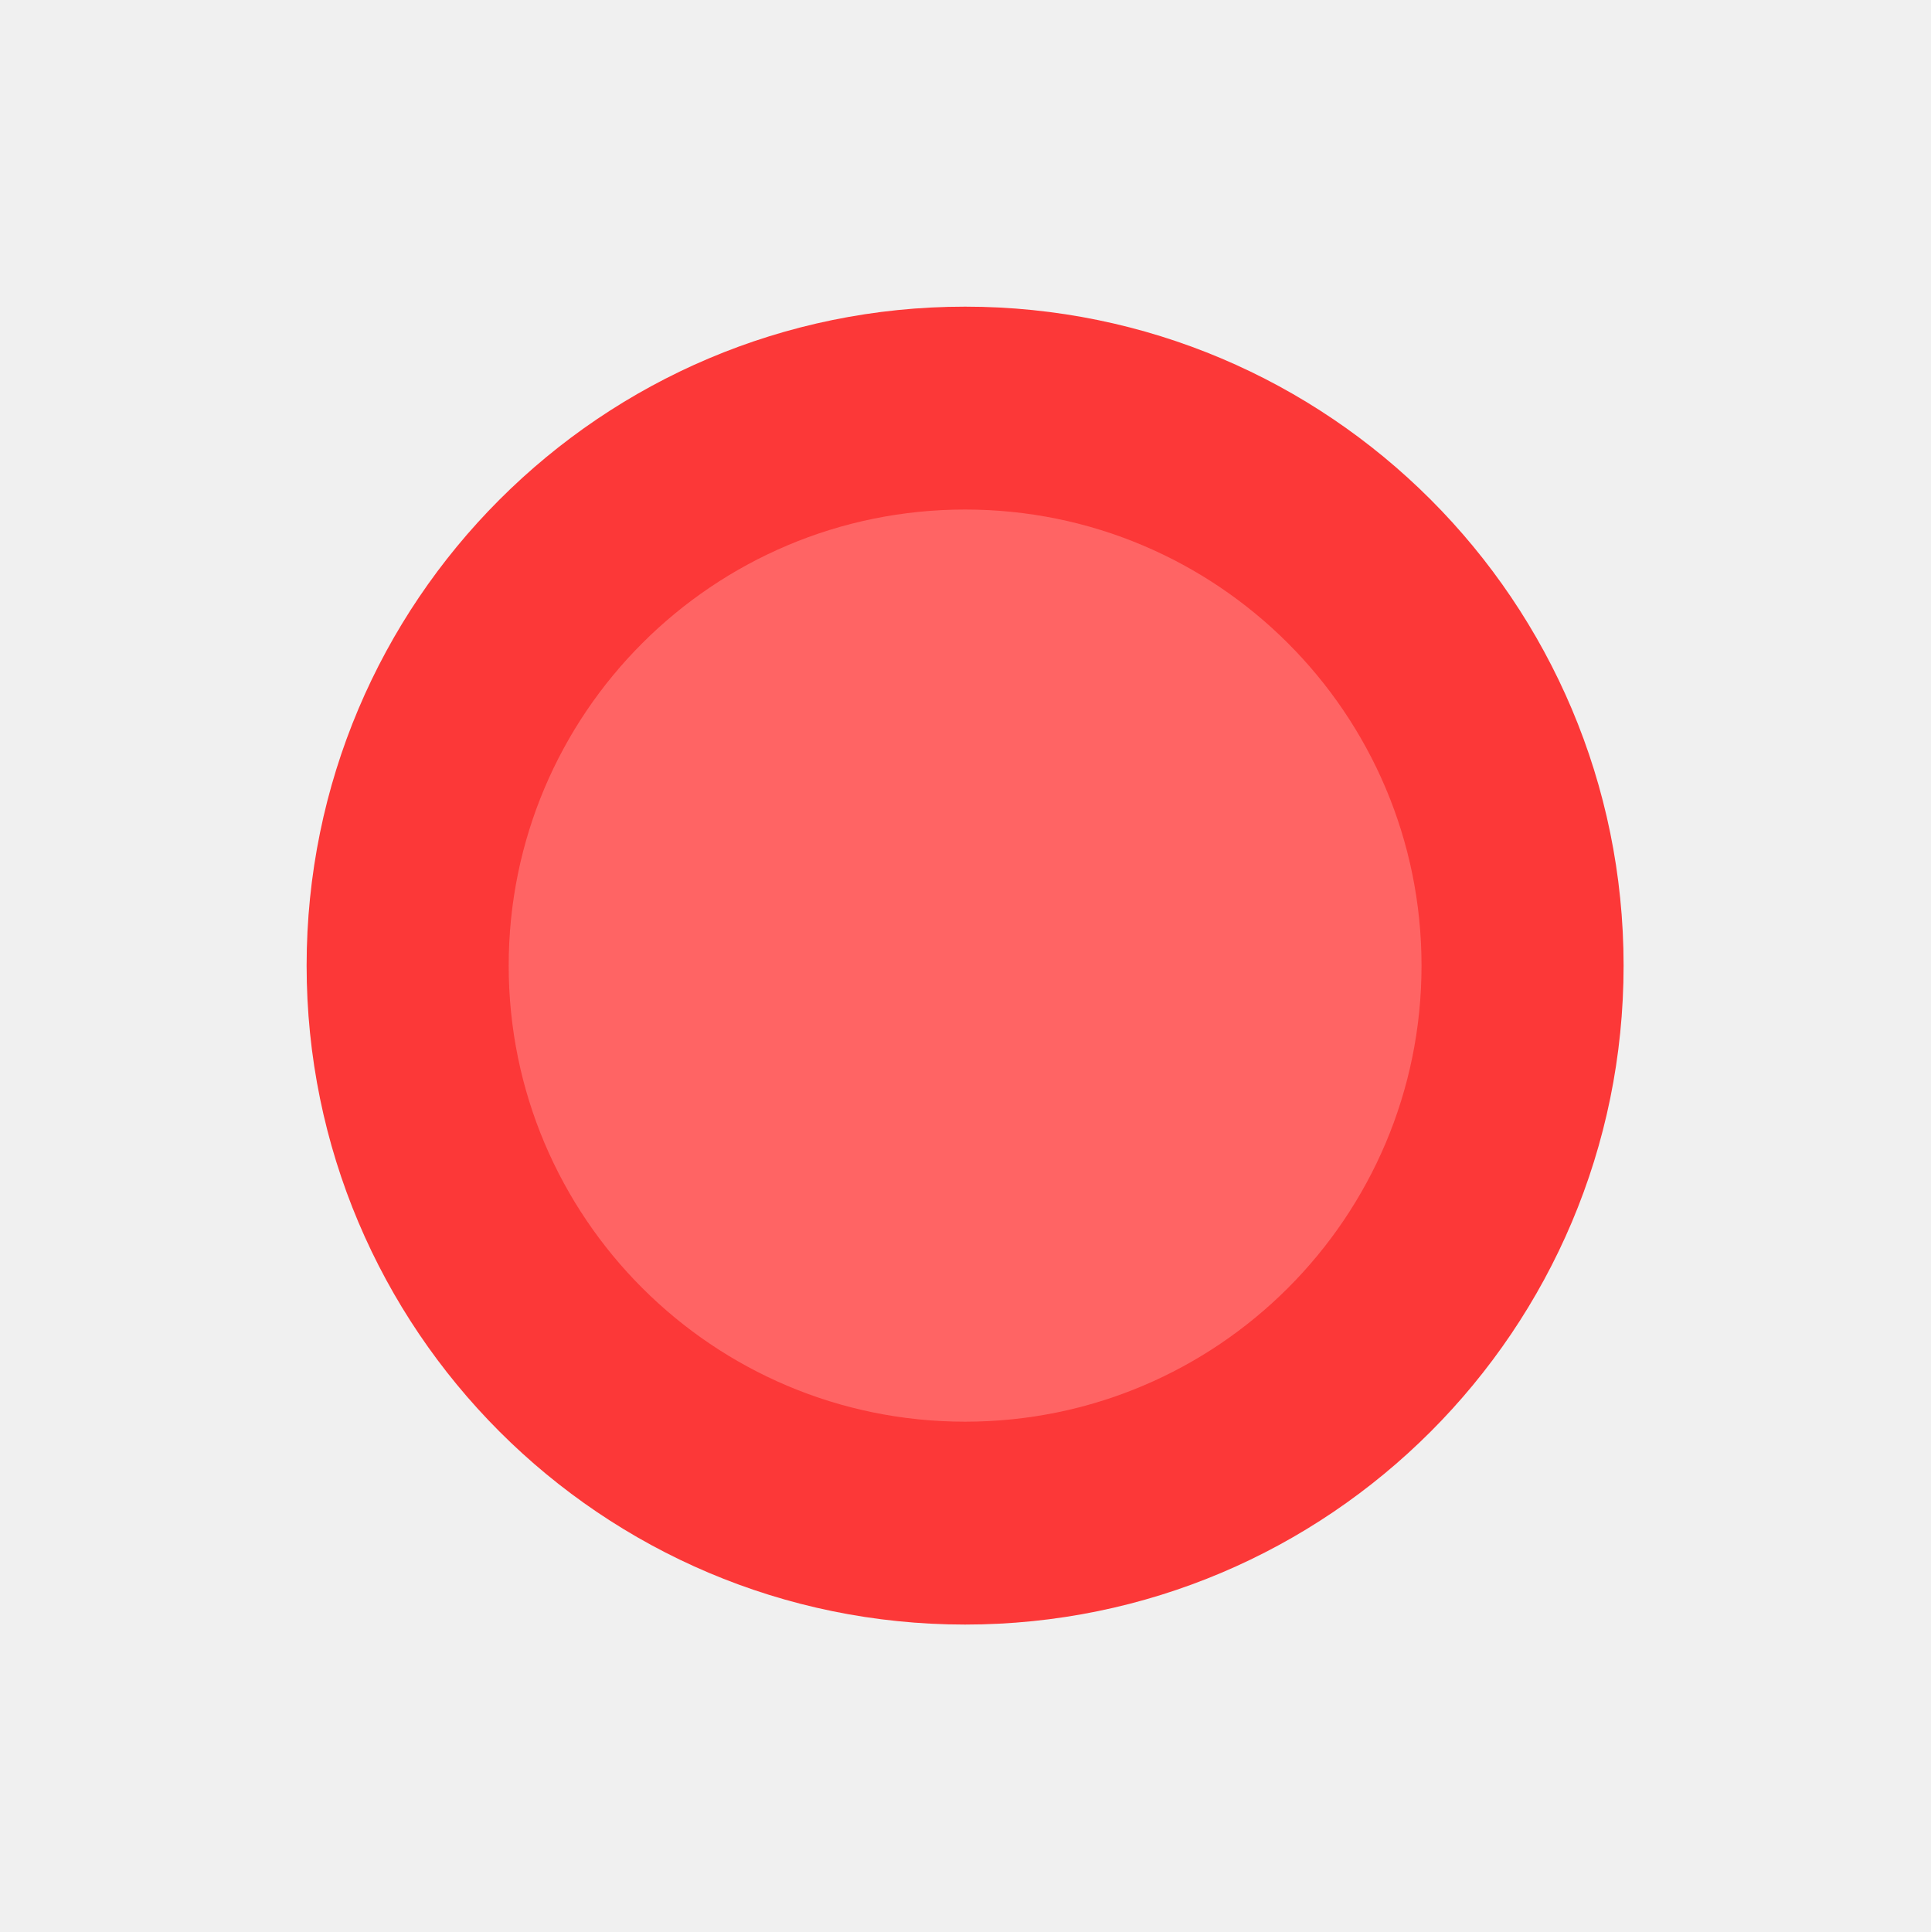
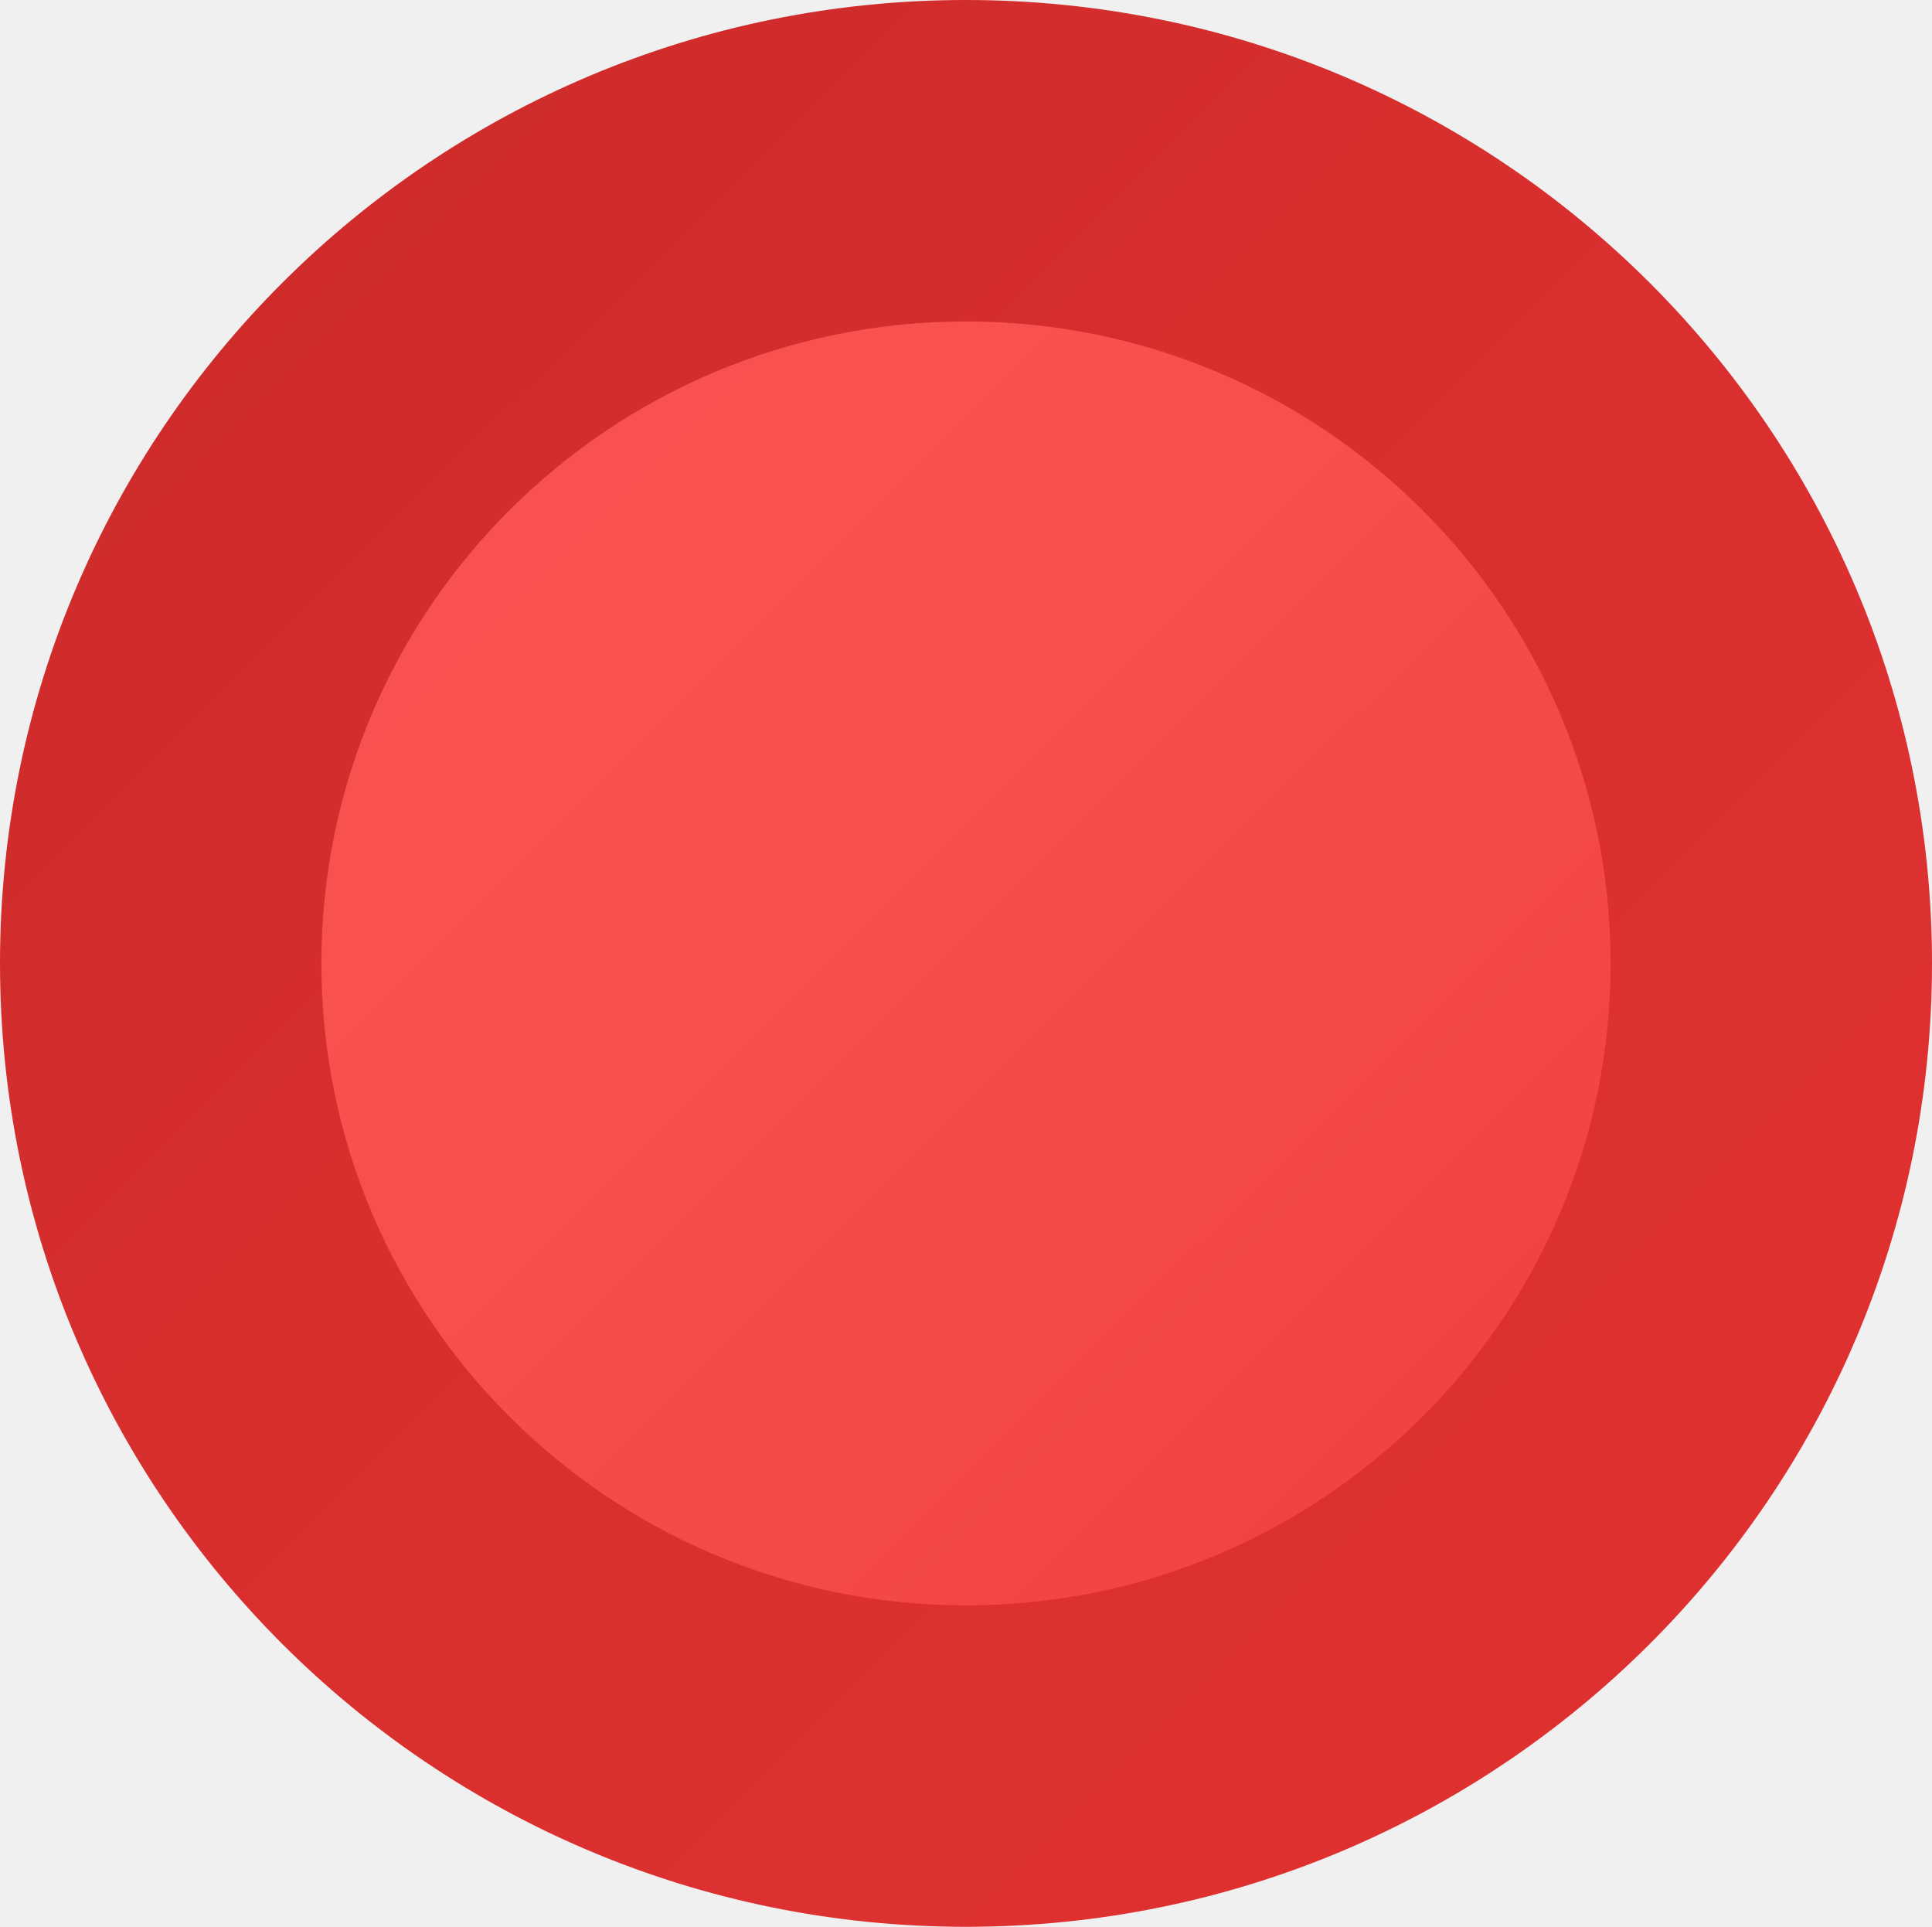
- <svg xmlns="http://www.w3.org/2000/svg" width="2475" height="2476" xml:space="preserve" overflow="hidden">
+ <svg xmlns="http://www.w3.org/2000/svg" width="1034" height="1031" xml:space="preserve" overflow="hidden">
  <defs>
    <clipPath id="clip0">
-       <rect x="963" y="0" width="2475" height="2476" />
+       <rect x="1683" y="722" width="1034" height="1031" />
    </clipPath>
+     <linearGradient x1="2715.5" y1="1754.5" x2="1684.5" y2="720.502" gradientUnits="userSpaceOnUse" spreadMethod="reflect" id="fill1">
+       <stop offset="0" stop-color="#E03131" />
+       <stop offset="0.045" stop-color="#DF3030" />
+       <stop offset="0.091" stop-color="#DF3030" />
+       <stop offset="0.136" stop-color="#DF3030" />
+       <stop offset="0.182" stop-color="#DF3030" />
+       <stop offset="0.227" stop-color="#DE3030" />
+       <stop offset="0.273" stop-color="#DD3030" />
+       <stop offset="0.318" stop-color="#DD3030" />
+       <stop offset="0.364" stop-color="#DC2F2F" />
+       <stop offset="0.409" stop-color="#DB2F2F" />
+       <stop offset="0.455" stop-color="#DA2F2F" />
+       <stop offset="0.5" stop-color="#D92F2F" />
+       <stop offset="0.545" stop-color="#D82E2E" />
+       <stop offset="0.591" stop-color="#D72E2E" />
+       <stop offset="0.636" stop-color="#D62E2E" />
+       <stop offset="0.682" stop-color="#D42D2D" />
+       <stop offset="0.727" stop-color="#D32D2D" />
+       <stop offset="0.773" stop-color="#D12C2C" />
+       <stop offset="0.818" stop-color="#D02C2C" />
+       <stop offset="0.864" stop-color="#CE2B2B" />
+       <stop offset="0.909" stop-color="#CC2B2B" />
+       <stop offset="0.955" stop-color="#CA2A2A" />
+       <stop offset="1" stop-color="#C92A2A" />
+     </linearGradient>
+     <linearGradient x1="1856.5" y1="892.503" x2="2543.5" y2="1582.5" gradientUnits="userSpaceOnUse" spreadMethod="reflect" id="fill2">
+       <stop offset="0" stop-color="#FA5252" />
+       <stop offset="0.053" stop-color="#F95151" />
+       <stop offset="0.105" stop-color="#F95151" />
+       <stop offset="0.158" stop-color="#F95151" />
+       <stop offset="0.211" stop-color="#F95050" />
+       <stop offset="0.263" stop-color="#F95050" />
+       <stop offset="0.316" stop-color="#F84F4F" />
+       <stop offset="0.368" stop-color="#F84E4E" />
+       <stop offset="0.421" stop-color="#F84E4E" />
+       <stop offset="0.474" stop-color="#F74D4D" />
+       <stop offset="0.526" stop-color="#F64B4B" />
+       <stop offset="0.579" stop-color="#F64A4A" />
+       <stop offset="0.632" stop-color="#F54949" />
+       <stop offset="0.684" stop-color="#F54848" />
+       <stop offset="0.737" stop-color="#F44646" />
+       <stop offset="0.789" stop-color="#F34545" />
+       <stop offset="0.842" stop-color="#F24343" />
+       <stop offset="0.895" stop-color="#F14141" />
+       <stop offset="0.947" stop-color="#F03F3F" />
+       <stop offset="1" stop-color="#F03E3E" />
+     </linearGradient>
  </defs>
-   <g clip-path="url(#clip0)" transform="translate(-963 0)">
-     <rect x="963" y="0" width="2475" height="2476" fill="#FFFFFF" fill-opacity="0" />
-     <path d="M1356 1237.5C1356 771.095 1733.87 393 2200 393 2666.13 393 3044 771.095 3044 1237.5 3044 1703.9 2666.13 2082 2200 2082 1733.87 2082 1356 1703.9 1356 1237.5Z" fill="#FF0B0B" fill-rule="evenodd" fill-opacity="0.8" />
-     <path d="M1615 1237.5C1615 914.69 1876.91 653 2200 653 2523.09 653 2785 914.69 2785 1237.5 2785 1560.31 2523.09 1822 2200 1822 1876.91 1822 1615 1560.31 1615 1237.5Z" fill="#FF6464" fill-rule="evenodd" />
+   <g clip-path="url(#clip0)" transform="translate(-1683 -722)">
+     <path d="M1683 1237.5C1683 952.797 1914.47 722 2200 722 2485.53 722 2717 952.797 2717 1237.5 2717 1522.2 2485.53 1753 2200 1753 1914.47 1753 1683 1522.2 1683 1237.5Z" fill="url(#fill1)" fill-rule="evenodd" />
+     <path d="M1855 1237.5C1855 1047.79 2009.46 894 2200 894 2390.54 894 2545 1047.79 2545 1237.5 2545 1427.21 2390.54 1581 2200 1581 2009.46 1581 1855 1427.21 1855 1237.5Z" fill="url(#fill2)" fill-rule="evenodd" />
  </g>
</svg>
